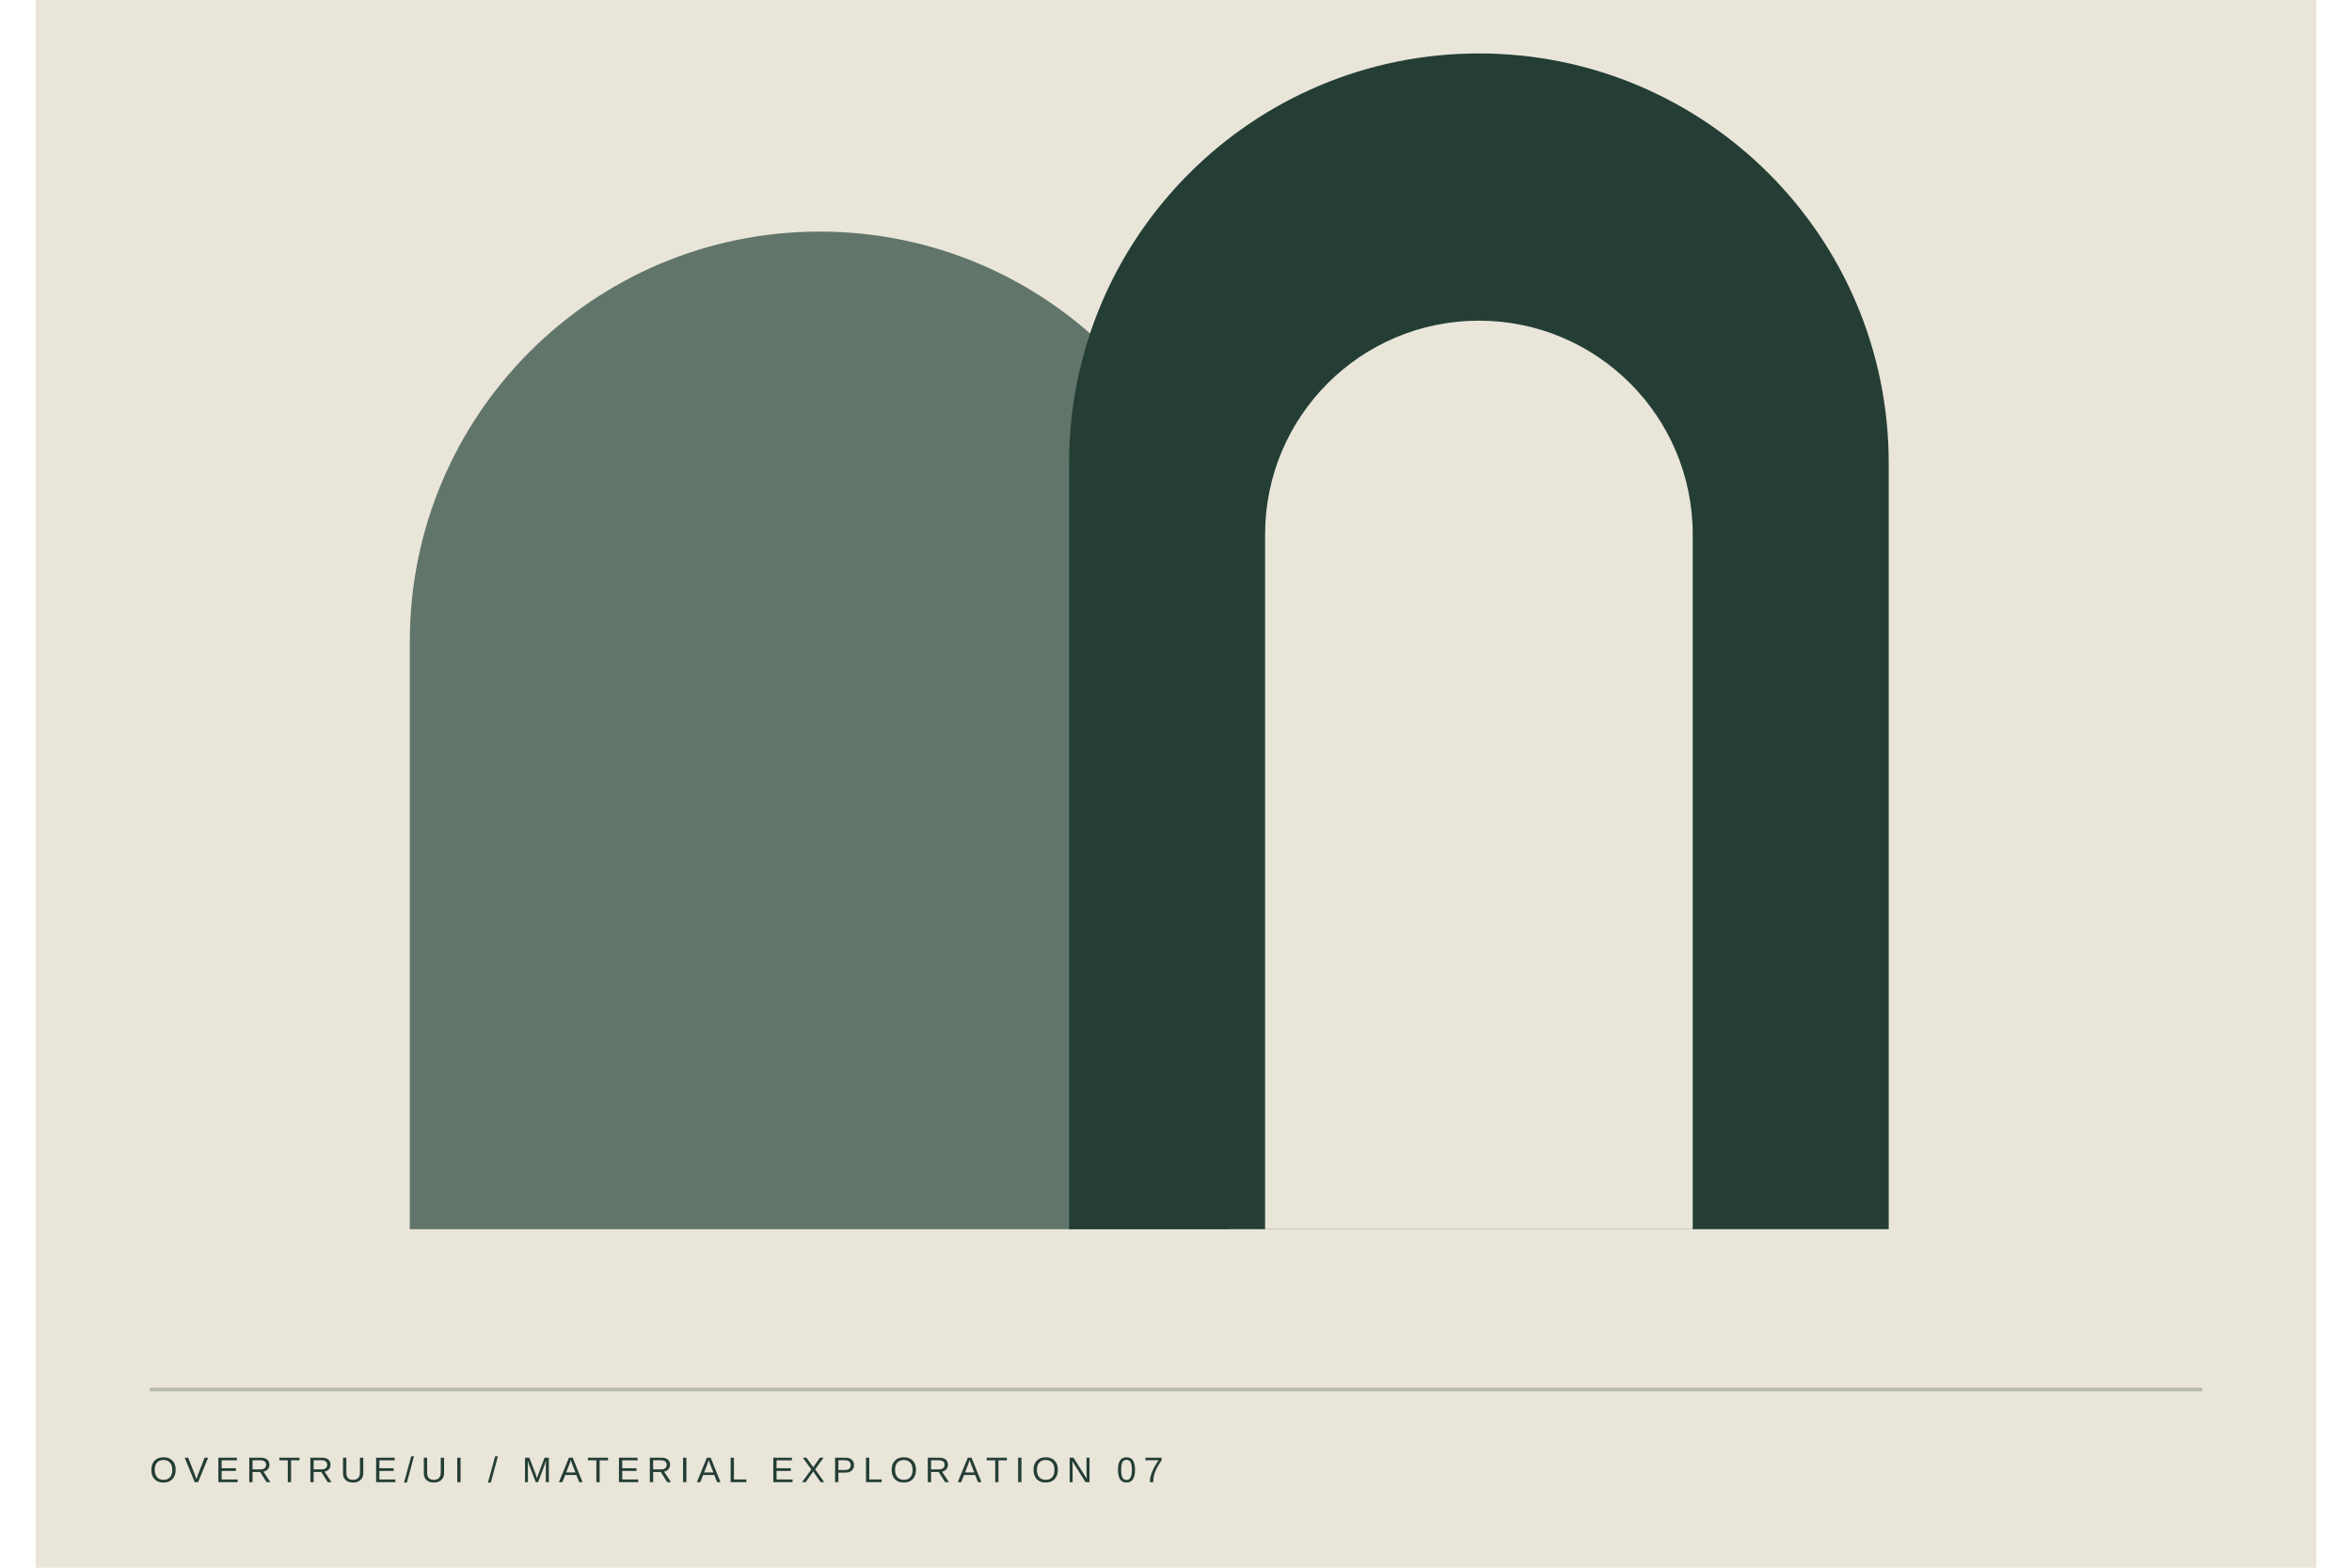
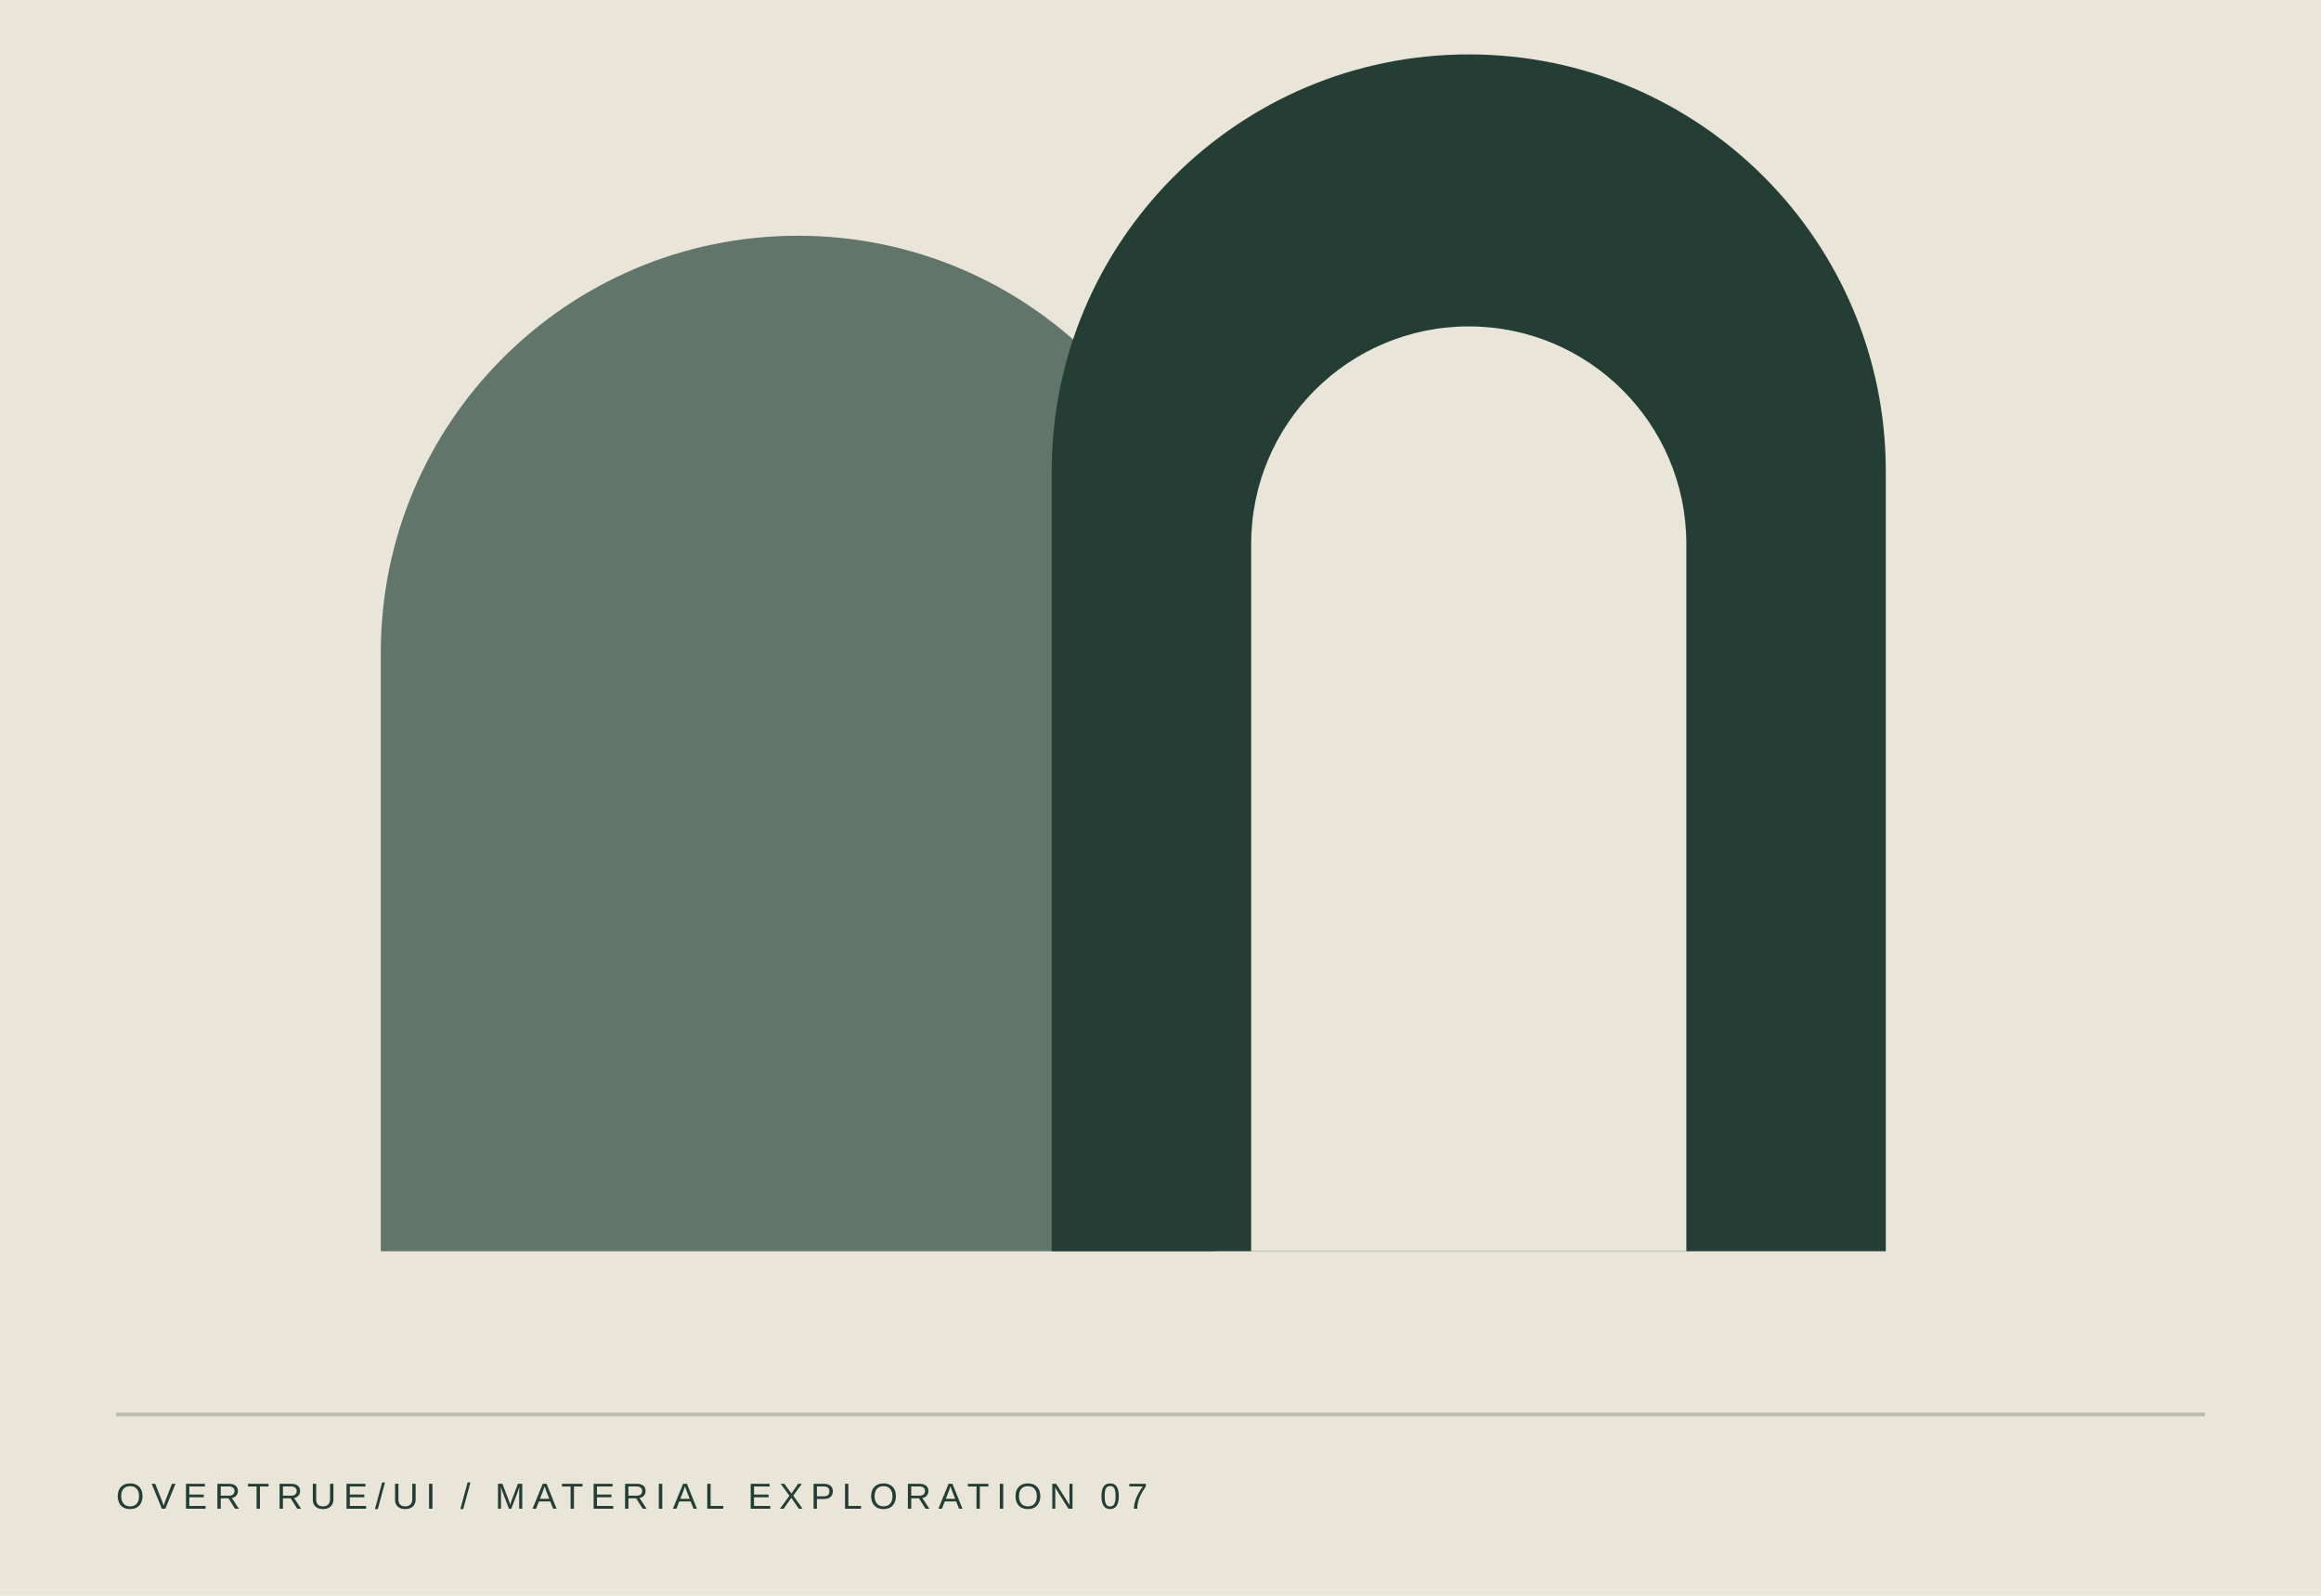
- <svg xmlns="http://www.w3.org/2000/svg" width="720" height="480" viewBox="0 0 640 440">
+ <svg xmlns="http://www.w3.org/2000/svg" width="640" height="440" viewBox="0 0 640 440">
  <rect width="640" height="440" fill="#e9e5d9" />
  <path d="M105 345V180a115 115 0 0 1 230 0v165z" fill="#61756a" />
  <path d="M290 345V130a115 115 0 0 1 230 0v215z" fill="#243e36" />
  <path d="M345 345V150a60 60 0 0 1 120 0v195" fill="#e9e5d9" />
  <path d="M32 390h576" stroke="#243e36" opacity=".25" />
  <text x="32" y="416" font-family="Arial,sans-serif" font-size="10" letter-spacing="2" fill="#243e36">OVERTRUE/UI / MATERIAL EXPLORATION 07</text>
</svg>
